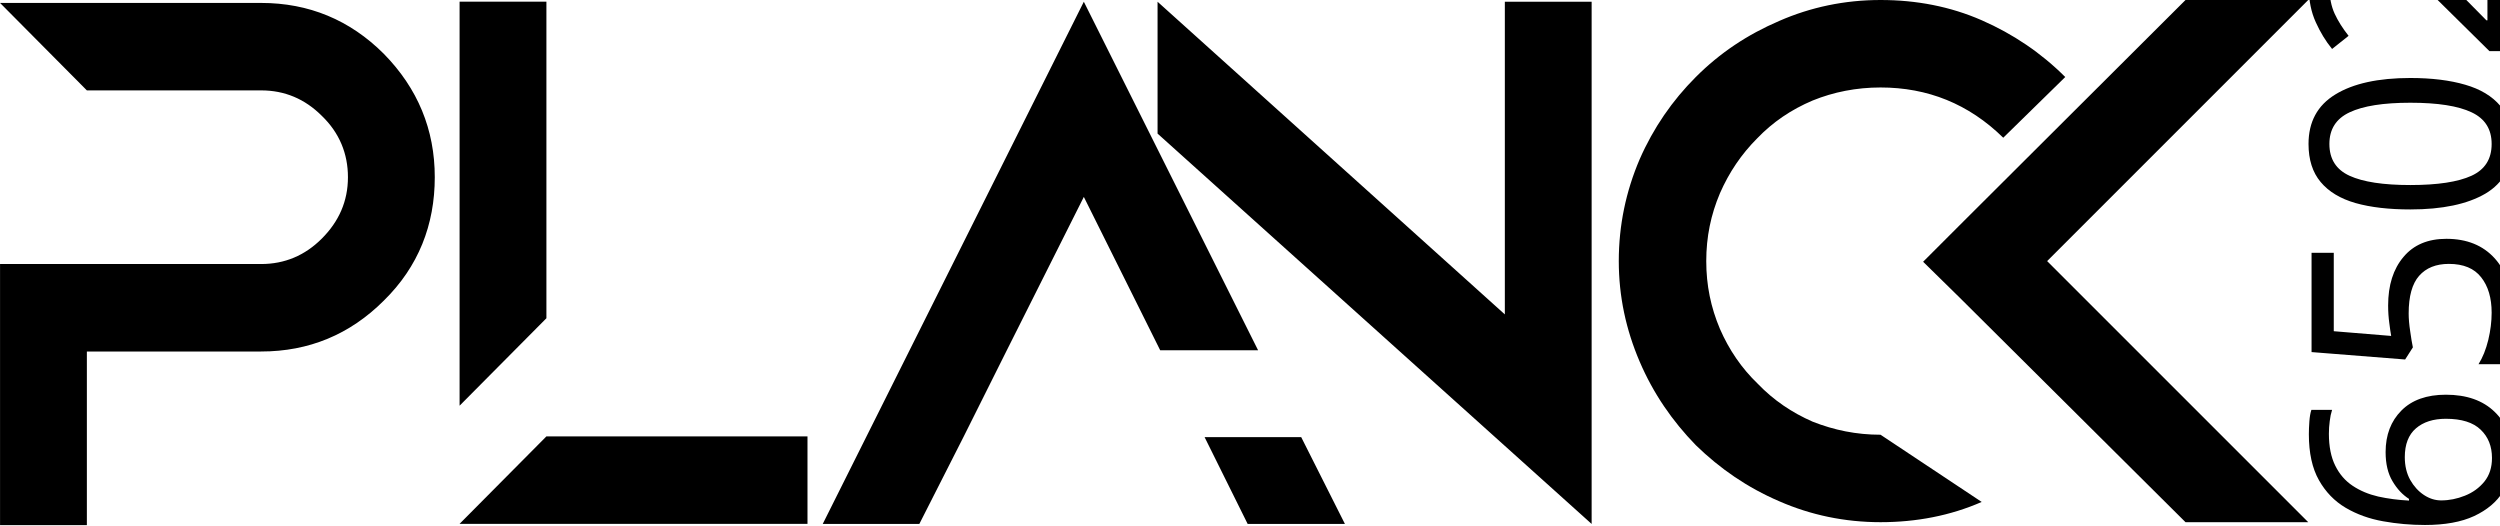
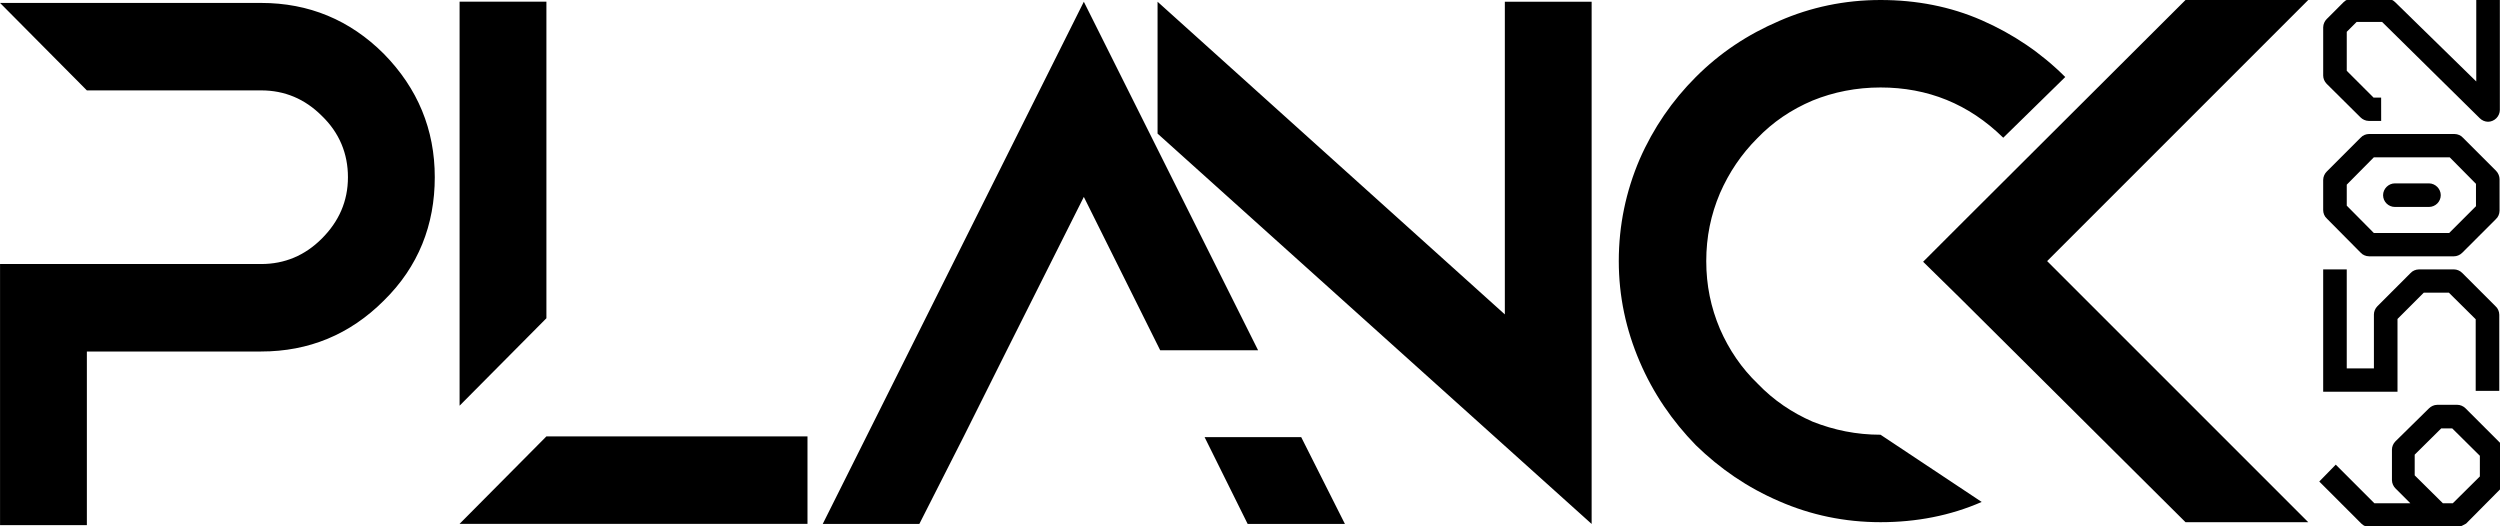
<svg xmlns="http://www.w3.org/2000/svg" width="65.499mm" height="13.758mm" viewBox="0 0 232.081 48.75" id="svg2" version="1.1">
  <defs id="defs4" />
  <g id="layer1" transform="translate(-120.2104,-135.2672)">
    <path id="flowRoot4136" style="font-style:normal;font-variant:normal;font-weight:normal;font-stretch:normal;line-height:0.01%;font-family:Dosis;-inkscape-font-specification:'Dosis, Normal';text-align:start;letter-spacing:0px;word-spacing:0px;writing-mode:lr-tb;text-anchor:start;fill:#000000;fill-opacity:1;stroke:none;stroke-width:0.897px;stroke-linecap:butt;stroke-linejoin:miter;stroke-opacity:1" d="M 186.215 0 C 182.66 0 179.298 0.711 176.195 2.068 C 173.028 3.426 170.313 5.235 167.922 7.627 C 165.595 9.954 163.721 12.669 162.363 15.771 C 161.006 18.939 160.295 22.3 160.295 25.855 C 160.295 29.346 161.006 32.641 162.363 35.809 C 163.721 38.976 165.595 41.69 167.922 44.082 C 170.313 46.409 173.028 48.283 176.195 49.641 C 179.298 50.998 182.66 51.709 186.215 51.709 C 189.77 51.709 193.13 51.062 196.232 49.705 L 186.215 43.049 C 183.823 43.049 181.625 42.596 179.492 41.756 C 177.424 40.851 175.614 39.622 174.062 38.006 C 172.447 36.455 171.219 34.645 170.314 32.576 C 169.41 30.443 168.957 28.247 168.957 25.855 C 168.957 23.464 169.41 21.266 170.314 19.133 C 171.219 17.064 172.447 15.254 173.998 13.703 C 175.549 12.087 177.359 10.858 179.492 9.953 C 181.561 9.113 183.823 8.662 186.215 8.662 C 190.869 8.662 194.941 10.278 198.367 13.639 L 204.506 7.627 C 202.114 5.235 199.335 3.361 196.232 2.004 C 193.13 0.647 189.77 0 186.215 0 z M 216.416 0 L 194.053 22.299 L 190.432 25.92 L 194.053 29.475 L 216.416 51.709 L 228.568 51.709 L 202.713 25.855 L 228.568 0 L 216.416 0 z M 45.506 0.164 L 45.506 1.586 L 45.506 40.174 L 54.104 31.514 L 54.104 1.586 L 54.104 0.164 L 45.506 0.164 z M 107.322 0.172 L 81.467 51.883 L 91.033 51.883 L 95.43 43.221 L 99.695 34.688 L 107.322 19.498 L 114.885 34.688 L 124.58 34.688 L 107.322 0.172 z M 114.623 0.172 L 114.623 13.229 L 157.607 51.883 L 157.607 51.816 L 157.607 51.752 L 157.607 0.172 L 149.012 0.172 L 149.012 31.133 L 114.623 0.172 z M 0 0.291 L 8.598 8.951 L 25.855 8.951 C 28.182 8.951 30.185 9.792 31.865 11.473 C 33.61 13.153 34.451 15.222 34.451 17.549 C 34.451 19.94 33.546 21.944 31.865 23.625 C 30.185 25.306 28.182 26.145 25.855 26.145 L 8.598 26.145 L 0 26.145 L 0 52 L 8.598 52 L 8.598 34.807 L 25.855 34.807 C 30.574 34.807 34.645 33.127 38.006 29.766 C 41.432 26.405 43.049 22.267 43.049 17.549 C 43.049 12.83 41.367 8.758 38.006 5.332 C 34.645 1.971 30.574 0.291 25.855 0.291 L 0 0.291 z M 54.104 43.213 L 45.506 51.873 L 79.957 51.873 L 79.957 43.213 L 54.104 43.213 z M 119.279 43.285 L 123.545 51.883 L 133.176 51.883 L 128.846 43.285 L 119.279 43.285 z " transform="matrix(0.9375,0,0,0.9375,120.2104,135.2672)" />
-     <text xml:space="preserve" style="font-style:normal;font-weight:normal;font-size:25.743px;line-height:1.25;font-family:sans-serif;fill:#000000;fill-opacity:1;stroke:none;stroke-width:0.644" x="-185.424" y="353.193" id="text1214" transform="rotate(-90)">
-       <tspan id="tspan1212" style="font-style:normal;font-variant:normal;font-weight:normal;font-stretch:normal;font-size:25.743px;font-family:'3270 Condensed';-inkscape-font-specification:'3270 Condensed, Normal';font-variant-ligatures:normal;font-variant-caps:normal;font-variant-numeric:normal;font-variant-east-asian:normal;fill:#000000;fill-opacity:1;stroke-width:0.644" x="-185.424" y="353.193">6502</tspan>
-     </text>
+     <g aria-label="6502" transform="rotate(-90)" id="text1214" style="font-size:25.743px;line-height:1.25;stroke-width:0.644;fill:#000000;fill-opacity:1;stroke:#000000;stroke-opacity:1">
+       <path d="m -183.88,348.405 c 0,0 0.206,0.489 0.232,0.515 l 3.166,3.141 c 0.154,0.154 0.36,0.232 0.541,0.232 h 2.806 c 0.206,0 0.412,-0.103 0.541,-0.232 l 3.192,-3.192 c 0.154,-0.154 0.232,-0.36 0.232,-0.541 v -1.854 c 0,-0.206 -0.103,-0.412 -0.232,-0.541 l -3.063,-3.115 c -0.154,-0.154 -0.36,-0.232 -0.541,-0.232 h -2.832 c -0.206,0 -0.412,0.103 -0.541,0.232 l -1.931,1.931 v -4.248 l 3.45,-3.45 -1.107,-1.081 -3.681,3.681 c -0.154,0.154 -0.232,0.36 -0.232,0.541 v 8.186 z m 1.57,-1.545 2.78,-2.806 h 2.188 l 2.626,2.652 v 1.287 l -2.729,2.755 h -2.188 l -2.677,-2.703 z" style="font-family:'3270 Condensed';-inkscape-font-specification:'3270 Condensed, Normal';fill:#000000;fill-opacity:1;stroke:#000000;stroke-opacity:1" id="path913" />
+       <path d="m -160.6,336.202 h -10.709 v 6.256 h 6.565 l 2.626,2.626 v 2.6 l -2.652,2.677 h -6.462 v 1.545 h 6.745 c 0.206,0 0.438,-0.103 0.541,-0.232 l 3.115,-3.115 c 0.154,-0.154 0.232,-0.36 0.232,-0.541 v -3.244 c 0,-0.206 -0.103,-0.438 -0.232,-0.541 l -3.089,-3.089 c -0.154,-0.154 -0.36,-0.232 -0.541,-0.232 h -5.329 v -3.166 h 9.19 z" style="font-family:'3270 Condensed';-inkscape-font-specification:'3270 Condensed, Normal';fill:#000000;fill-opacity:1;stroke:#000000;stroke-opacity:1" id="path915" />
+       <path d="m -153.385,341.763 c -0.438,0 -0.772,0.36 -0.772,0.772 v 3.166 c 0,0.412 0.335,0.772 0.772,0.772 0.412,0 0.772,-0.36 0.772,-0.772 v -3.166 c 0,-0.412 -0.36,-0.772 -0.772,-0.772 z m -3.836,-1.313 2.729,-2.703 h 2.214 l 2.729,2.703 v 7.311 l -2.652,2.626 h -2.343 l -2.677,-2.677 z m -1.287,-0.85 c -0.129,0.103 -0.232,0.335 -0.232,0.541 v 7.877 c 0,0.18 0.077,0.386 0.232,0.541 l 3.141,3.141 c 0.103,0.129 0.335,0.232 0.541,0.232 h 2.935 c 0.154,0 0.386,-0.077 0.541,-0.232 l 3.089,-3.089 c 0.129,-0.103 0.232,-0.335 0.232,-0.541 v -7.929 c 0,-0.18 -0.077,-0.412 -0.232,-0.541 l -3.166,-3.166 c -0.129,-0.129 -0.335,-0.232 -0.541,-0.232 h -2.806 c -0.18,0 -0.412,0.077 -0.541,0.232 z" style="font-family:'3270 Condensed';-inkscape-font-specification:'3270 Condensed, Normal';fill:#000000;fill-opacity:1;stroke:#000000;stroke-opacity:1" id="path917" />
+       <path d="m -144.651,340.939 v -0.515 l 2.677,-2.677 h 3.887 l 1.107,1.107 v 2.626 l -9.036,9.165 c -0.154,0.154 -0.232,0.36 -0.232,0.541 0,0.18 0.077,0.386 0.232,0.541 0.154,0.154 0.36,0.232 0.541,0.232 h 10.014 v -1.545 h -8.135 l 7.903,-8.083 c 0.129,-0.129 0.232,-0.335 0.232,-0.541 v -3.244 c 0,-0.18 -0.077,-0.386 -0.232,-0.541 l -1.57,-1.57 c -0.129,-0.129 -0.335,-0.232 -0.541,-0.232 h -4.479 c -0.18,0 -0.386,0.077 -0.541,0.232 l -3.115,3.141 c -0.129,0.129 -0.232,0.335 -0.232,0.541 v 0.824 z" style="font-family:'3270 Condensed';-inkscape-font-specification:'3270 Condensed, Normal';fill:#000000;fill-opacity:1;stroke:#000000;stroke-opacity:1" id="path919" />
+     </g>
  </g>
</svg>
